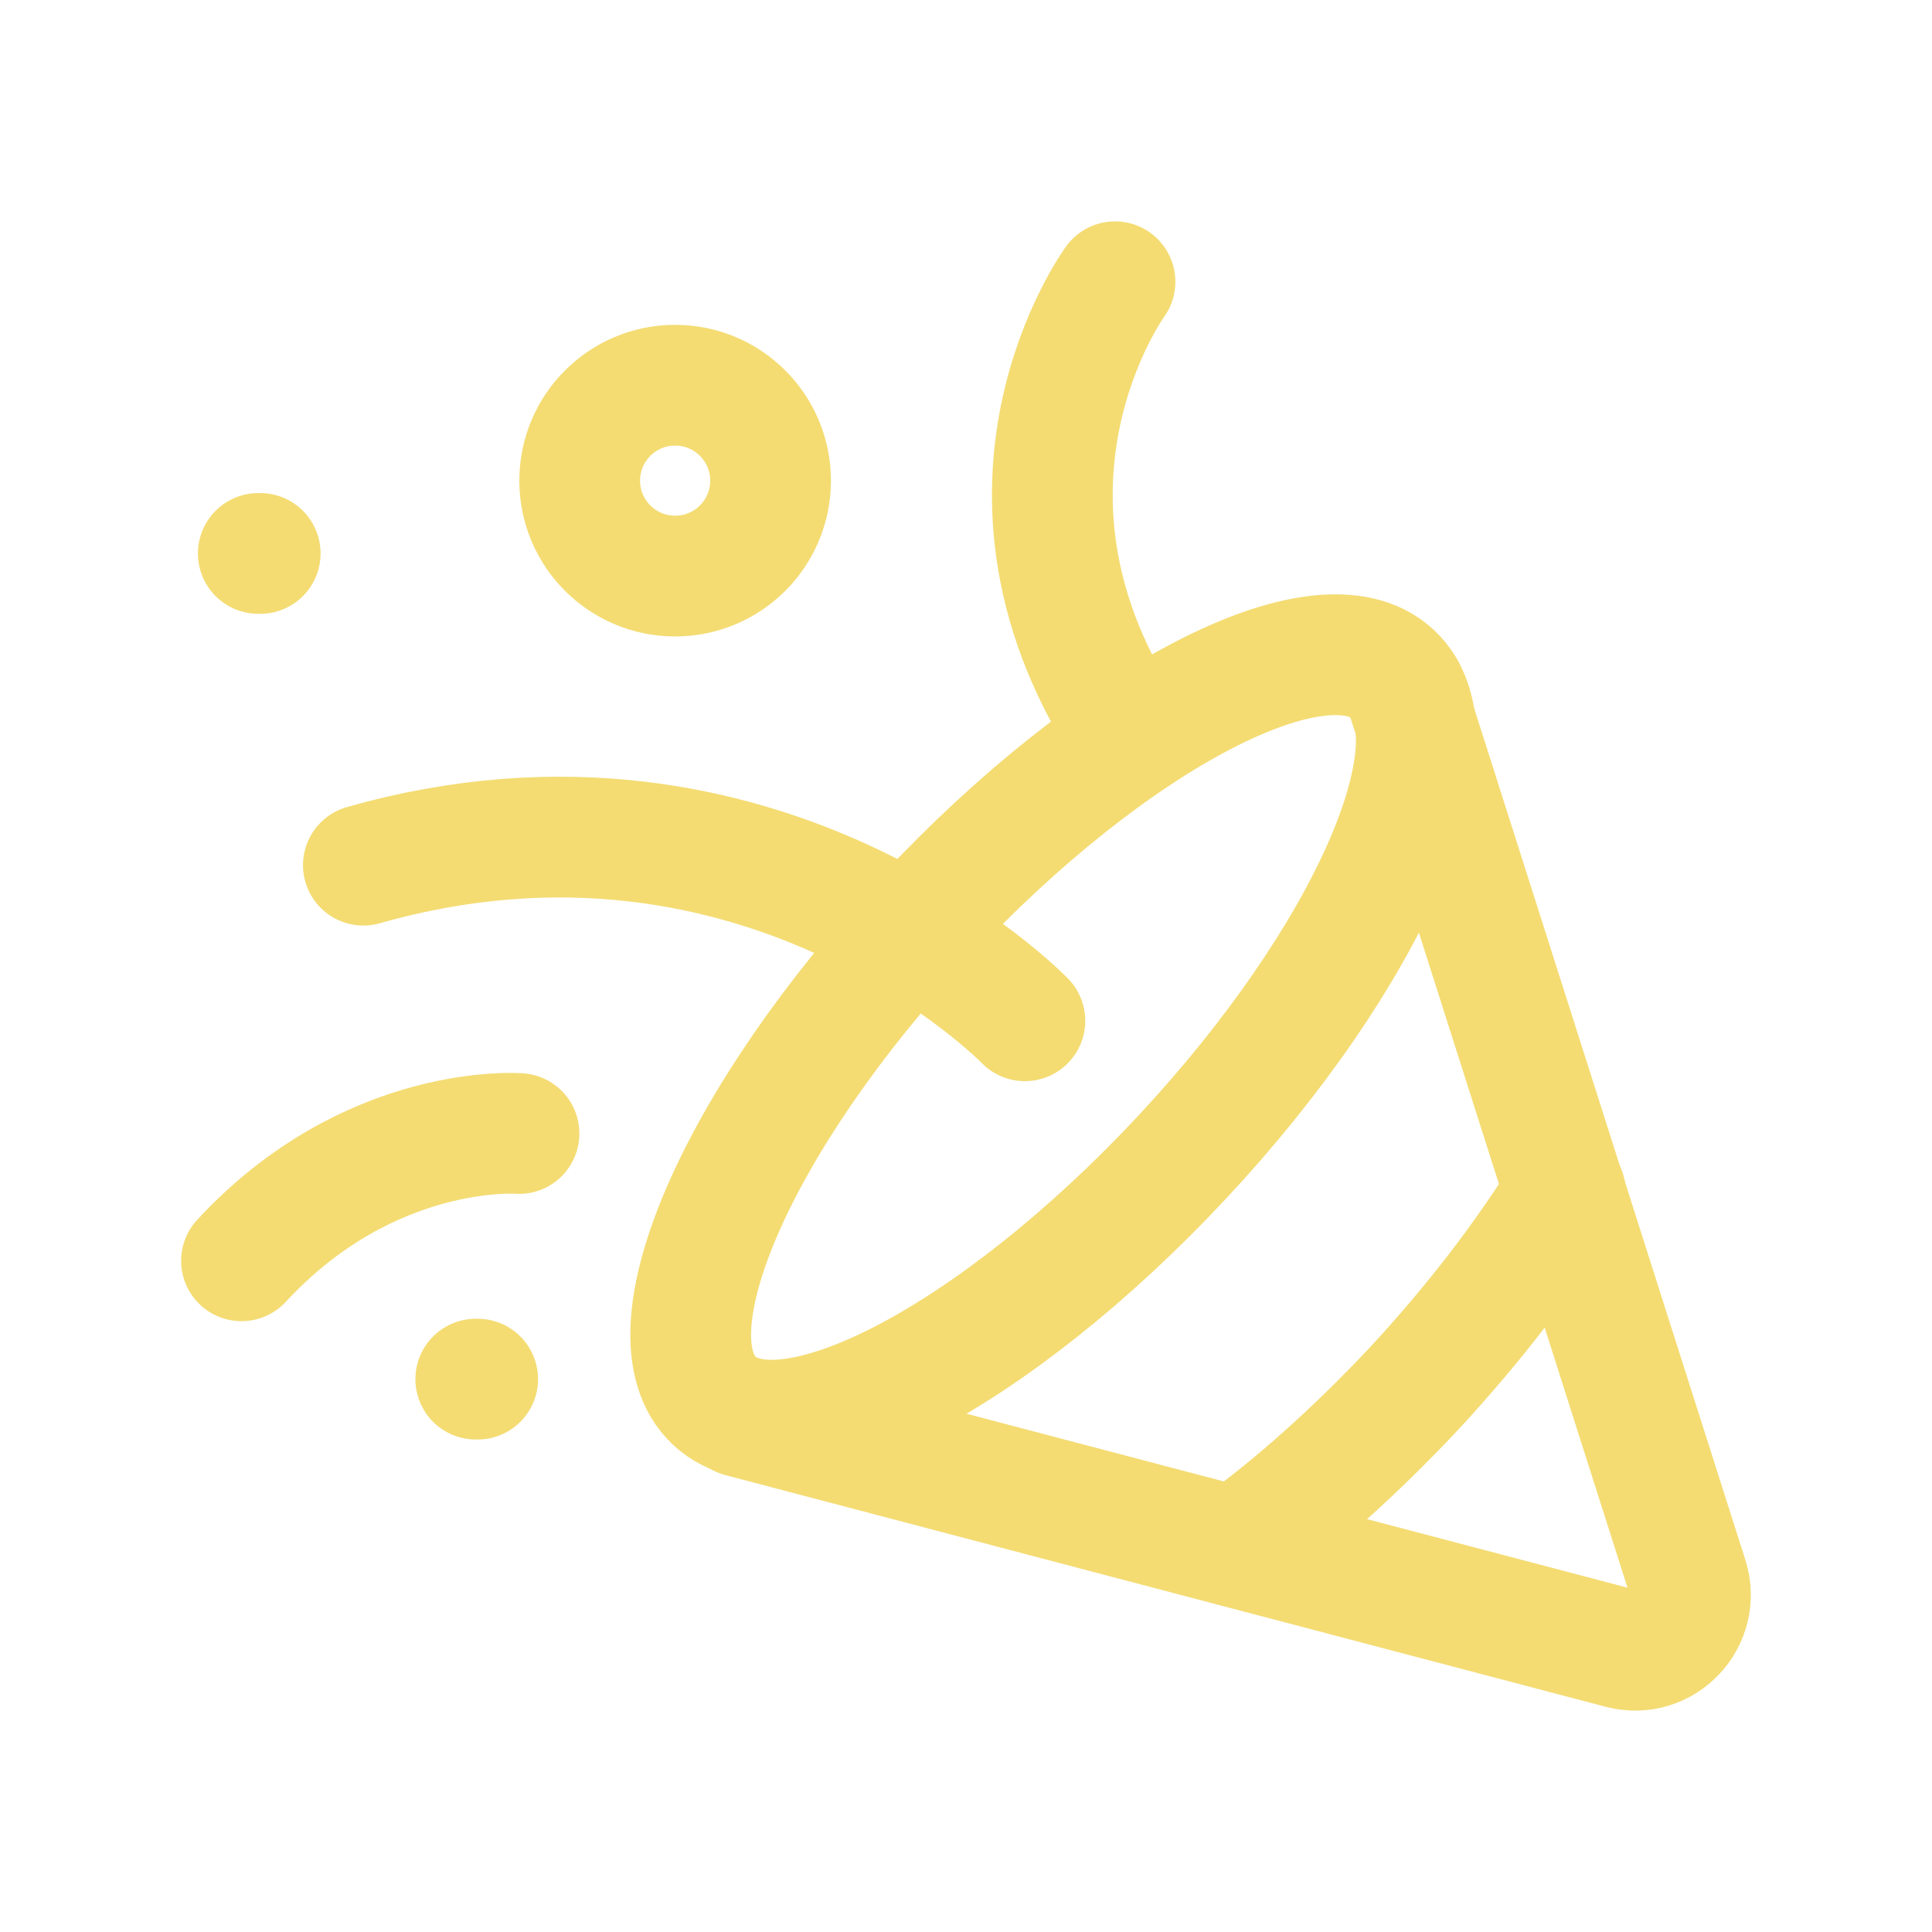
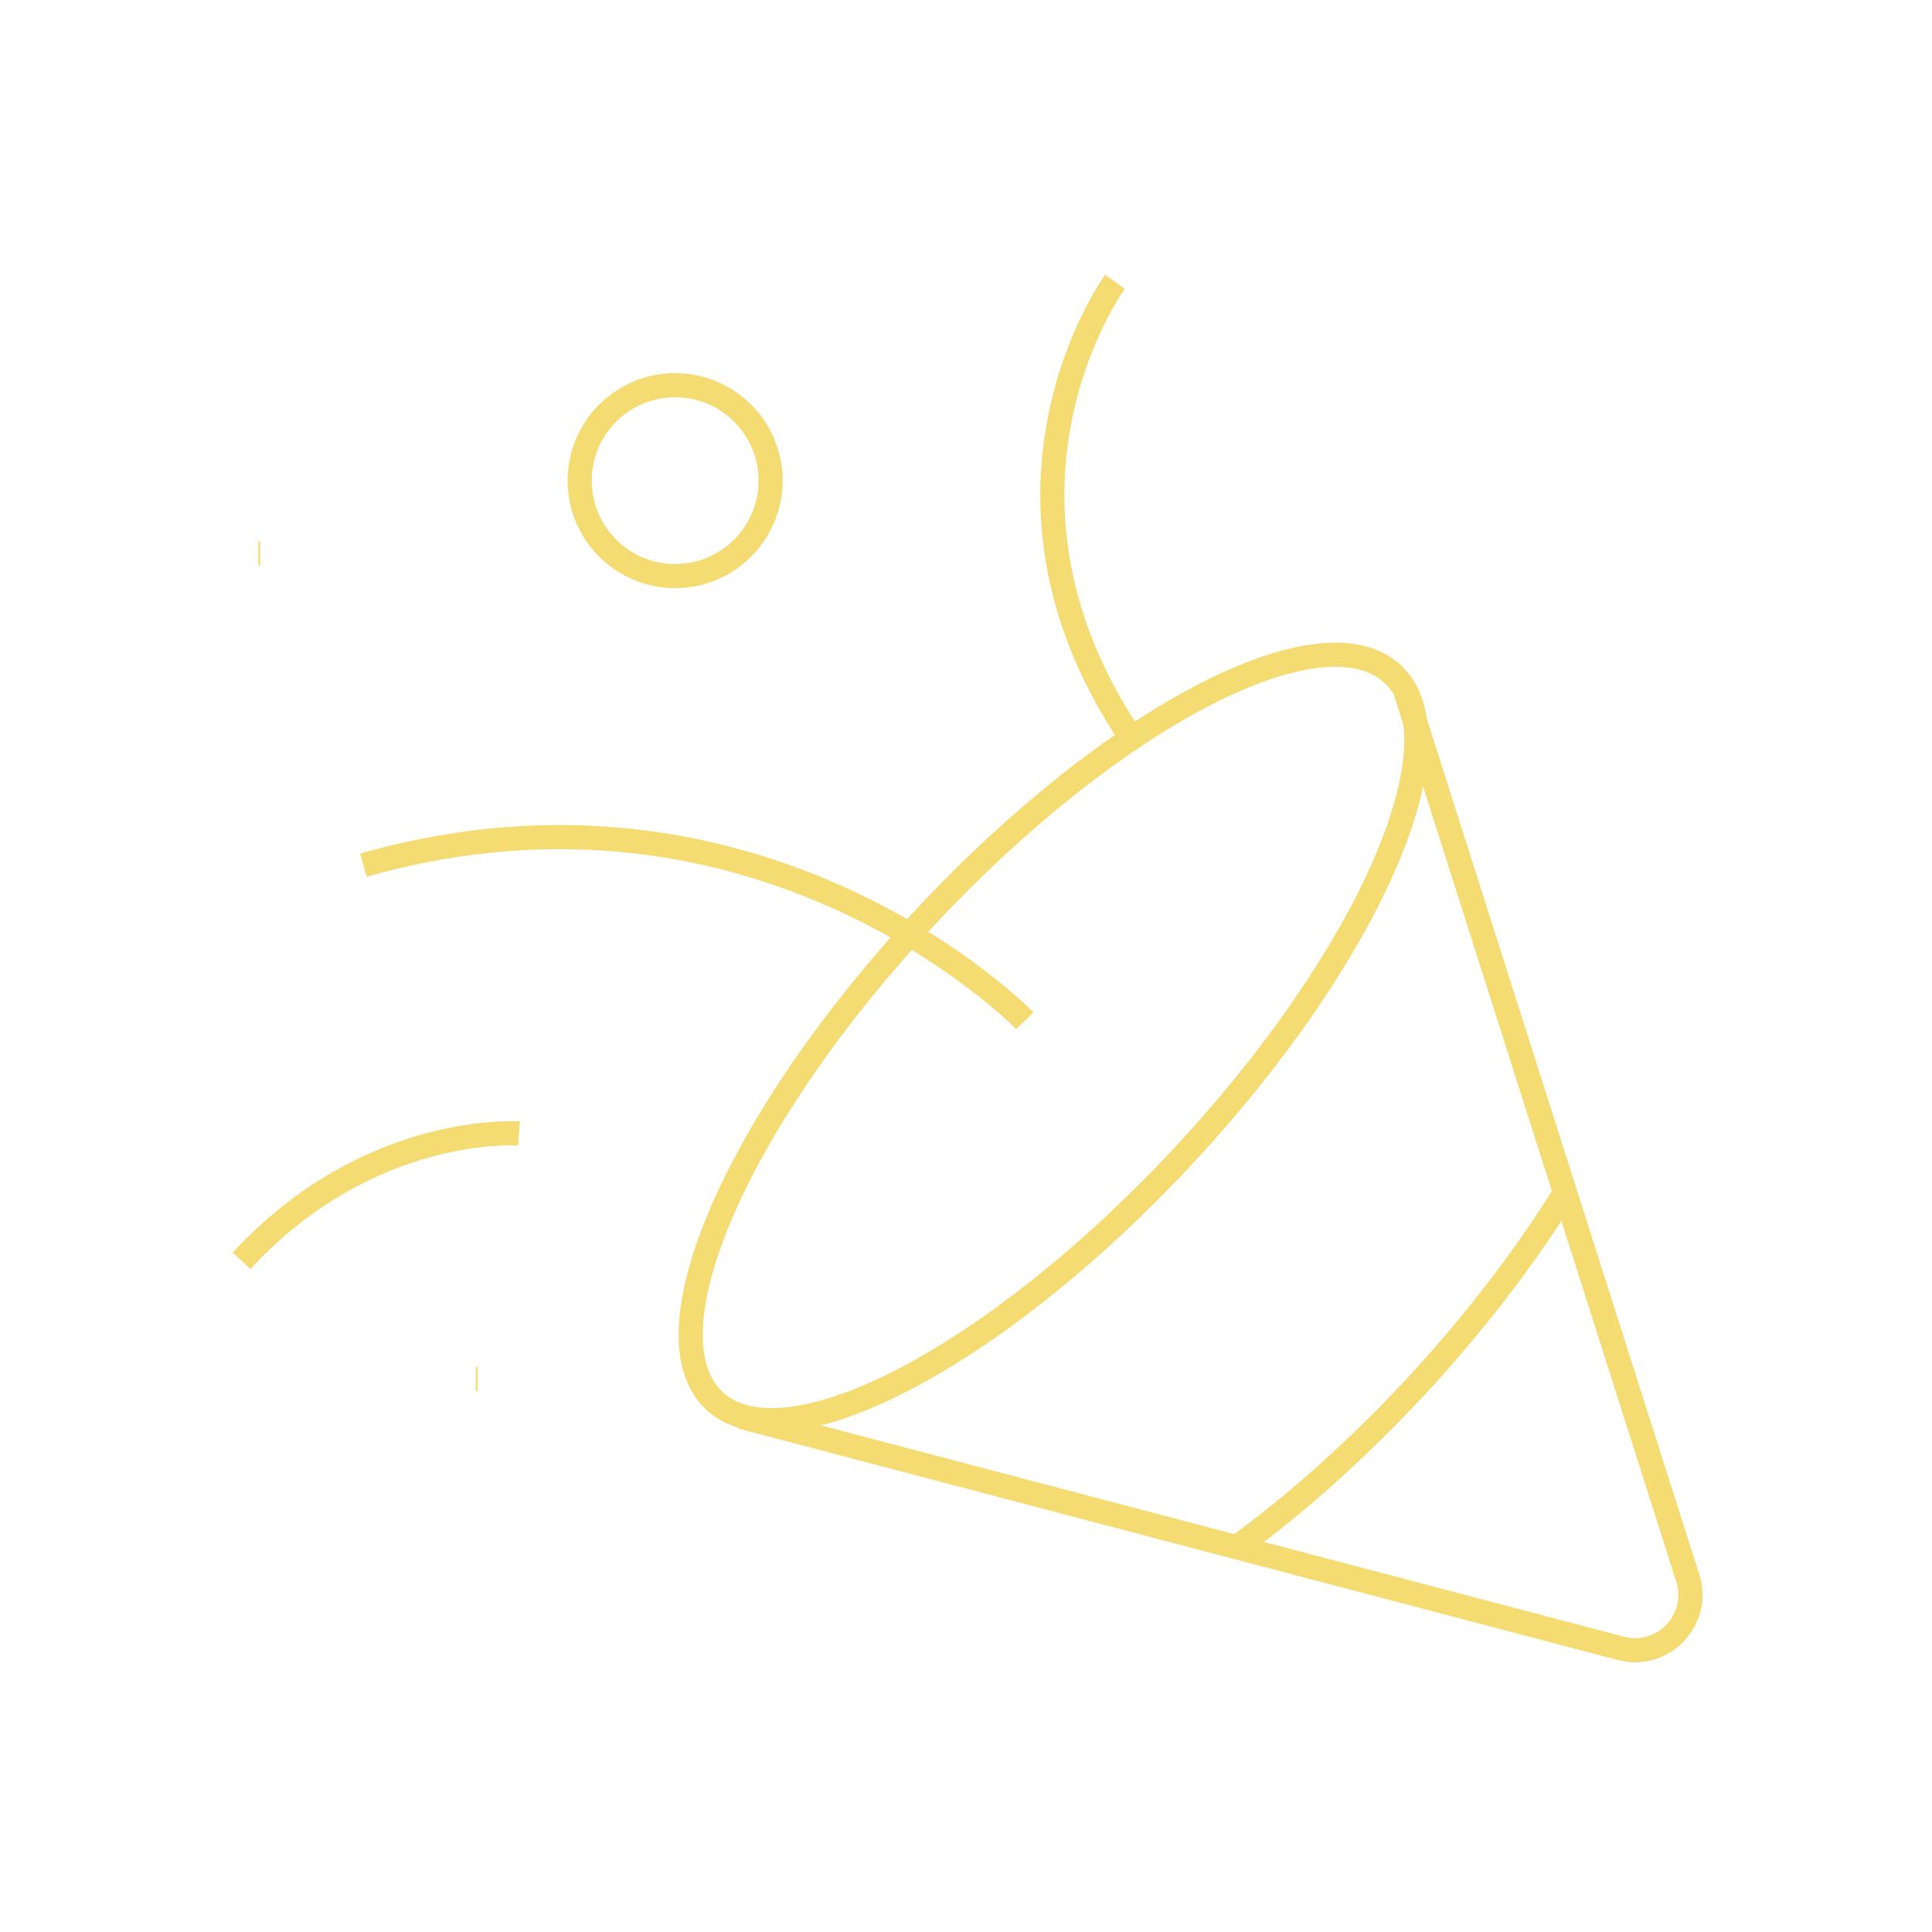
<svg xmlns="http://www.w3.org/2000/svg" width="80" height="80" fill="none" viewBox="0 0 80 80">
-   <path stroke="#f4dc73" stroke-linecap="round" stroke-linejoin="round" stroke-width="5" d="M29.579 58.003c2.938 2.744 11.607-1.77 19.365-10.08 7.755-8.309 11.663-17.267 8.725-20.01s-11.611 1.77-19.366 10.08c-7.758 8.309-11.663 17.267-8.724 20.01" clip-rule="evenodd" />
-   <path stroke="#f4dc73" stroke-linecap="round" stroke-linejoin="round" stroke-width="5" d="M10.696 22.917h.078m8.927 34.19h.078M58.176 28.568l11.712 36.778c.545 1.719-1.019 3.367-2.767 2.91l-36.444-9.591" />
-   <path stroke="#f4dc73" stroke-linecap="round" stroke-linejoin="round" stroke-width="5" d="M51.21 64.064c2.414-1.739 4.924-3.99 7.337-6.561 2.54-2.738 4.664-5.537 6.273-8.141M21.49 46.937S15.32 46.46 10 52.207" />
-   <path stroke="#f4dc73" stroke-linecap="round" stroke-linejoin="round" stroke-width="5" d="M31.908 19.9a3.952 3.952 0 1 1-7.904.004 3.952 3.952 0 0 1 7.904-.003" clip-rule="evenodd" />
-   <path stroke="#f4dc73" stroke-linecap="round" stroke-linejoin="round" stroke-width="5" d="M42.438 42.269s-10.82-11.163-27.392-6.444M46.17 11.667s-6.266 8.578.674 18.892" />
+   <path stroke="#f4dc73" strokeLinecap="round" strokeLinejoin="round" strokeWidth="5" d="M29.579 58.003c2.938 2.744 11.607-1.77 19.365-10.08 7.755-8.309 11.663-17.267 8.725-20.01s-11.611 1.77-19.366 10.08c-7.758 8.309-11.663 17.267-8.724 20.01" clip-rule="evenodd" />
+   <path stroke="#f4dc73" strokeLinecap="round" strokeLinejoin="round" strokeWidth="5" d="M10.696 22.917h.078m8.927 34.19h.078M58.176 28.568l11.712 36.778c.545 1.719-1.019 3.367-2.767 2.91l-36.444-9.591" />
+   <path stroke="#f4dc73" strokeLinecap="round" strokeLinejoin="round" strokeWidth="5" d="M51.21 64.064c2.414-1.739 4.924-3.99 7.337-6.561 2.54-2.738 4.664-5.537 6.273-8.141M21.49 46.937S15.32 46.46 10 52.207" />
+   <path stroke="#f4dc73" strokeLinecap="round" strokeLinejoin="round" strokeWidth="5" d="M31.908 19.9a3.952 3.952 0 1 1-7.904.004 3.952 3.952 0 0 1 7.904-.003" clip-rule="evenodd" />
+   <path stroke="#f4dc73" strokeLinecap="round" strokeLinejoin="round" strokeWidth="5" d="M42.438 42.269s-10.82-11.163-27.392-6.444M46.17 11.667s-6.266 8.578.674 18.892" />
</svg>
